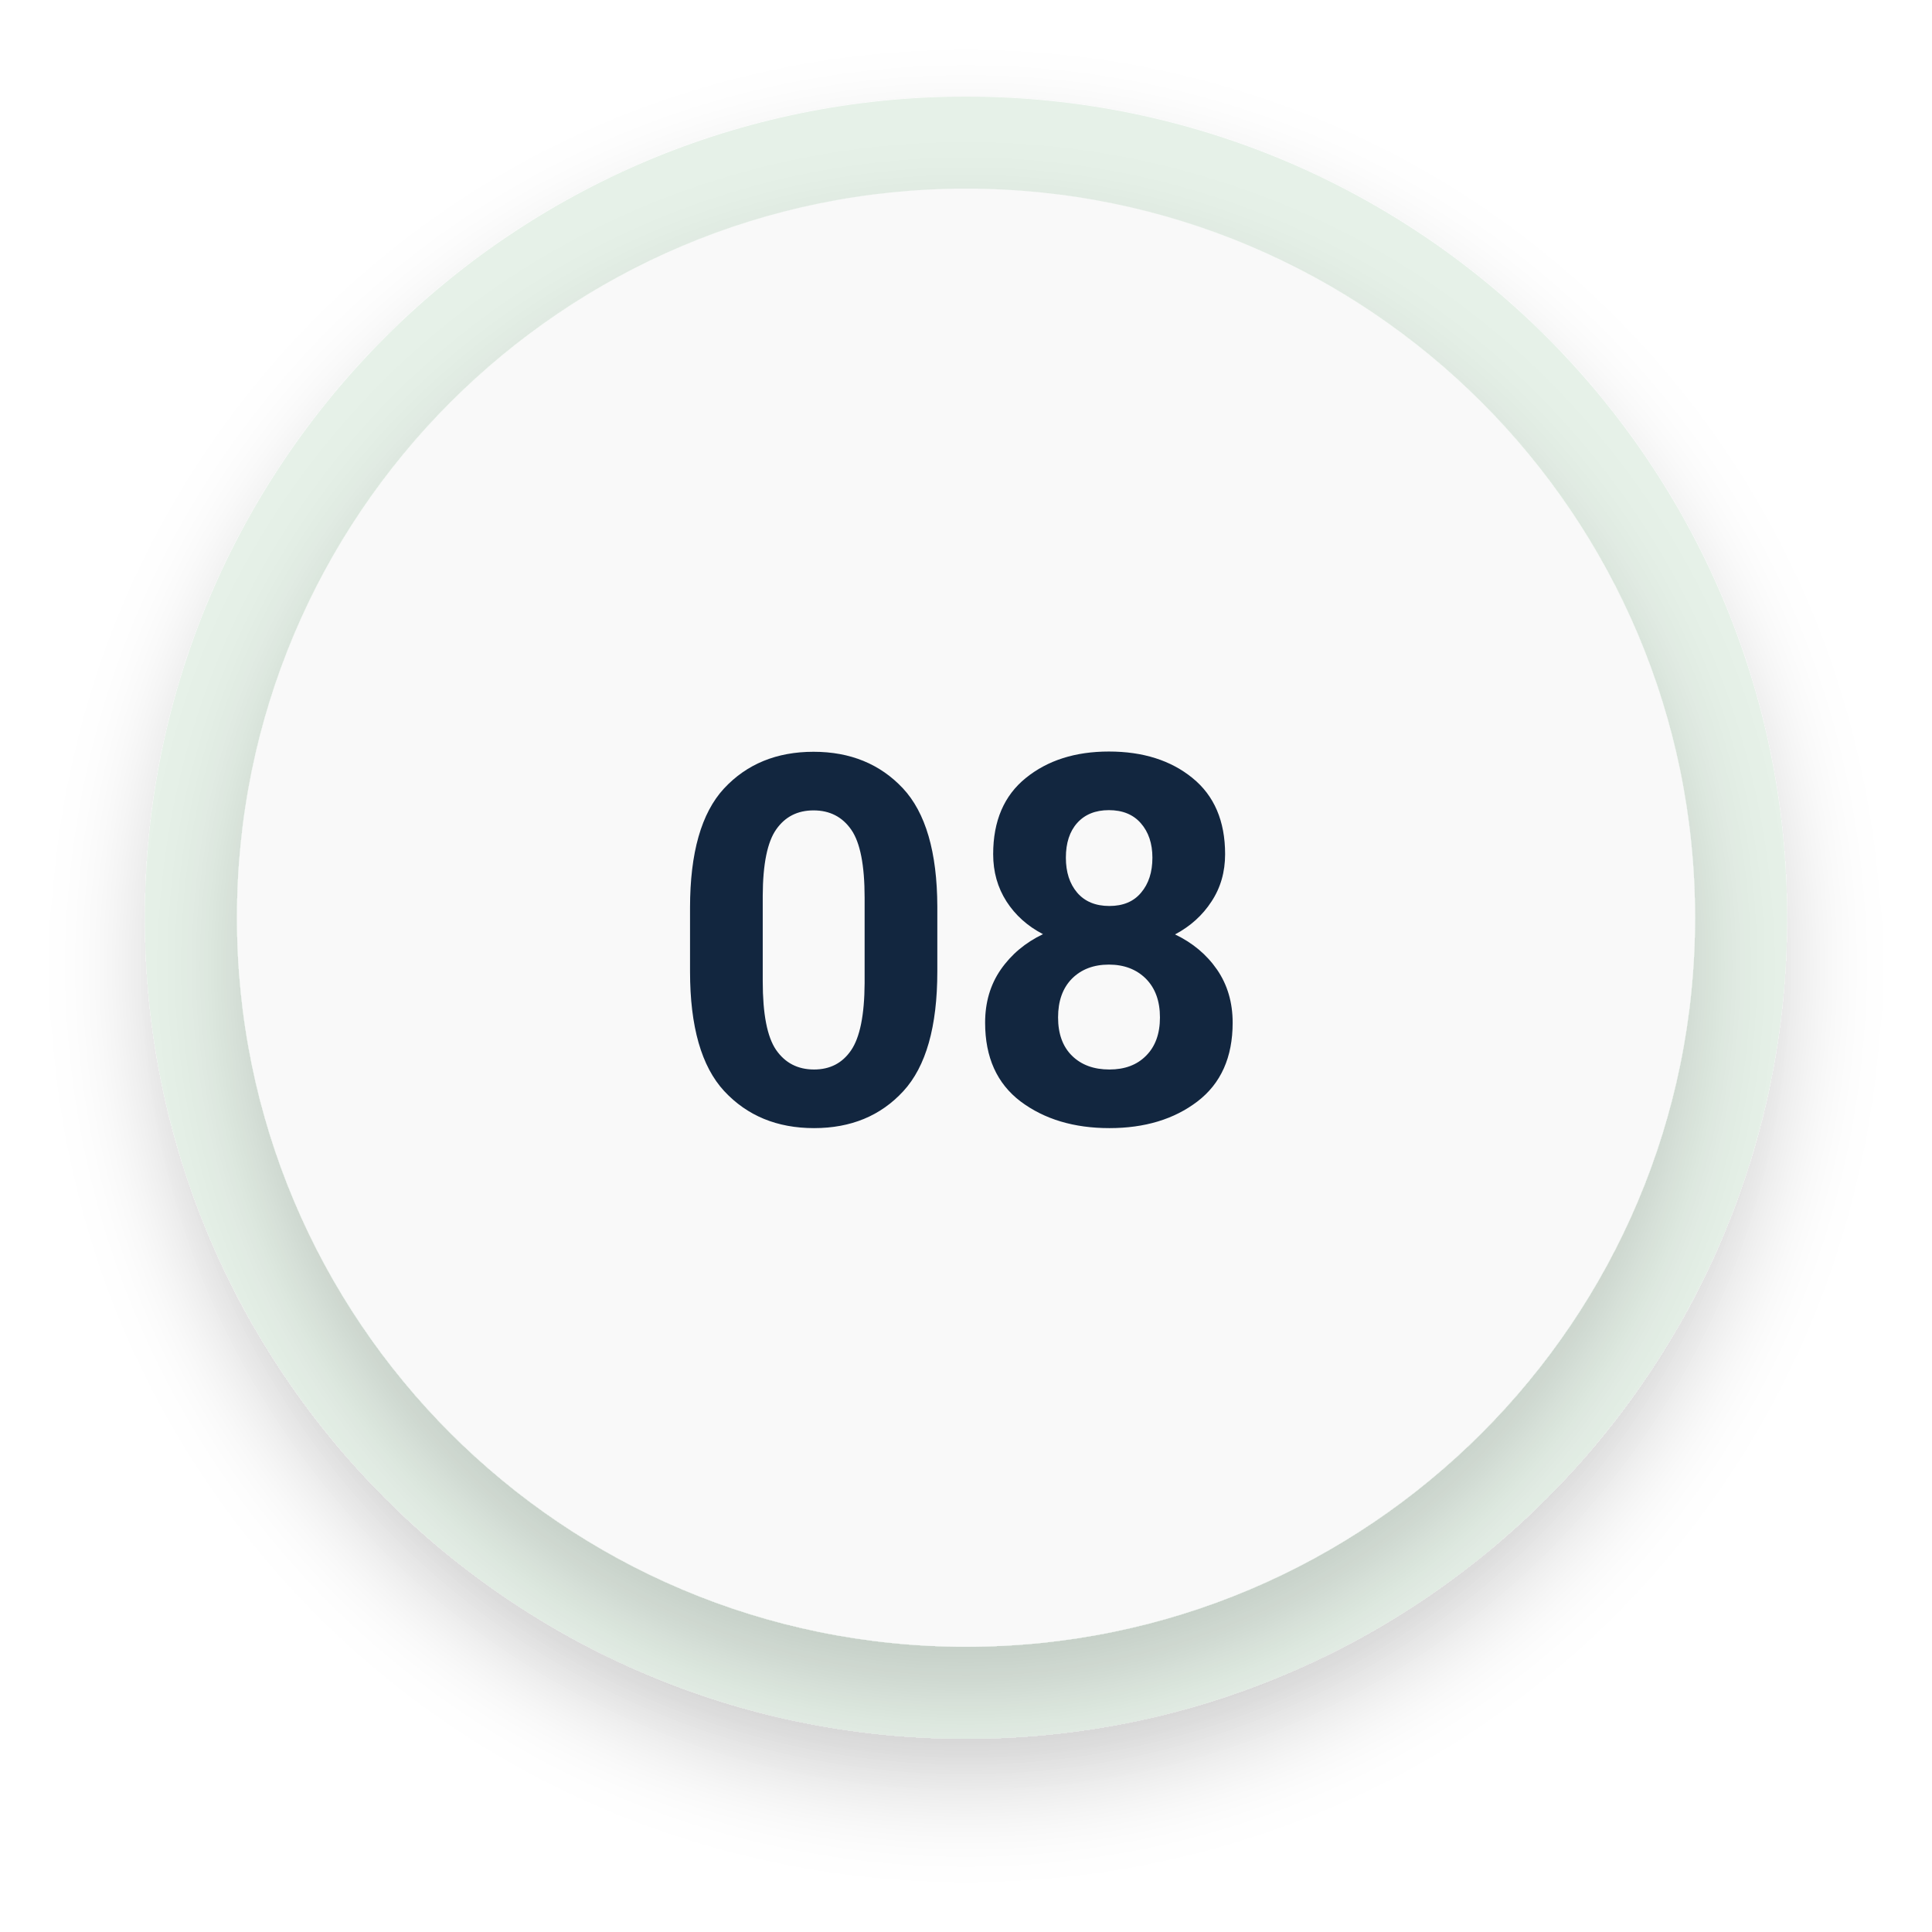
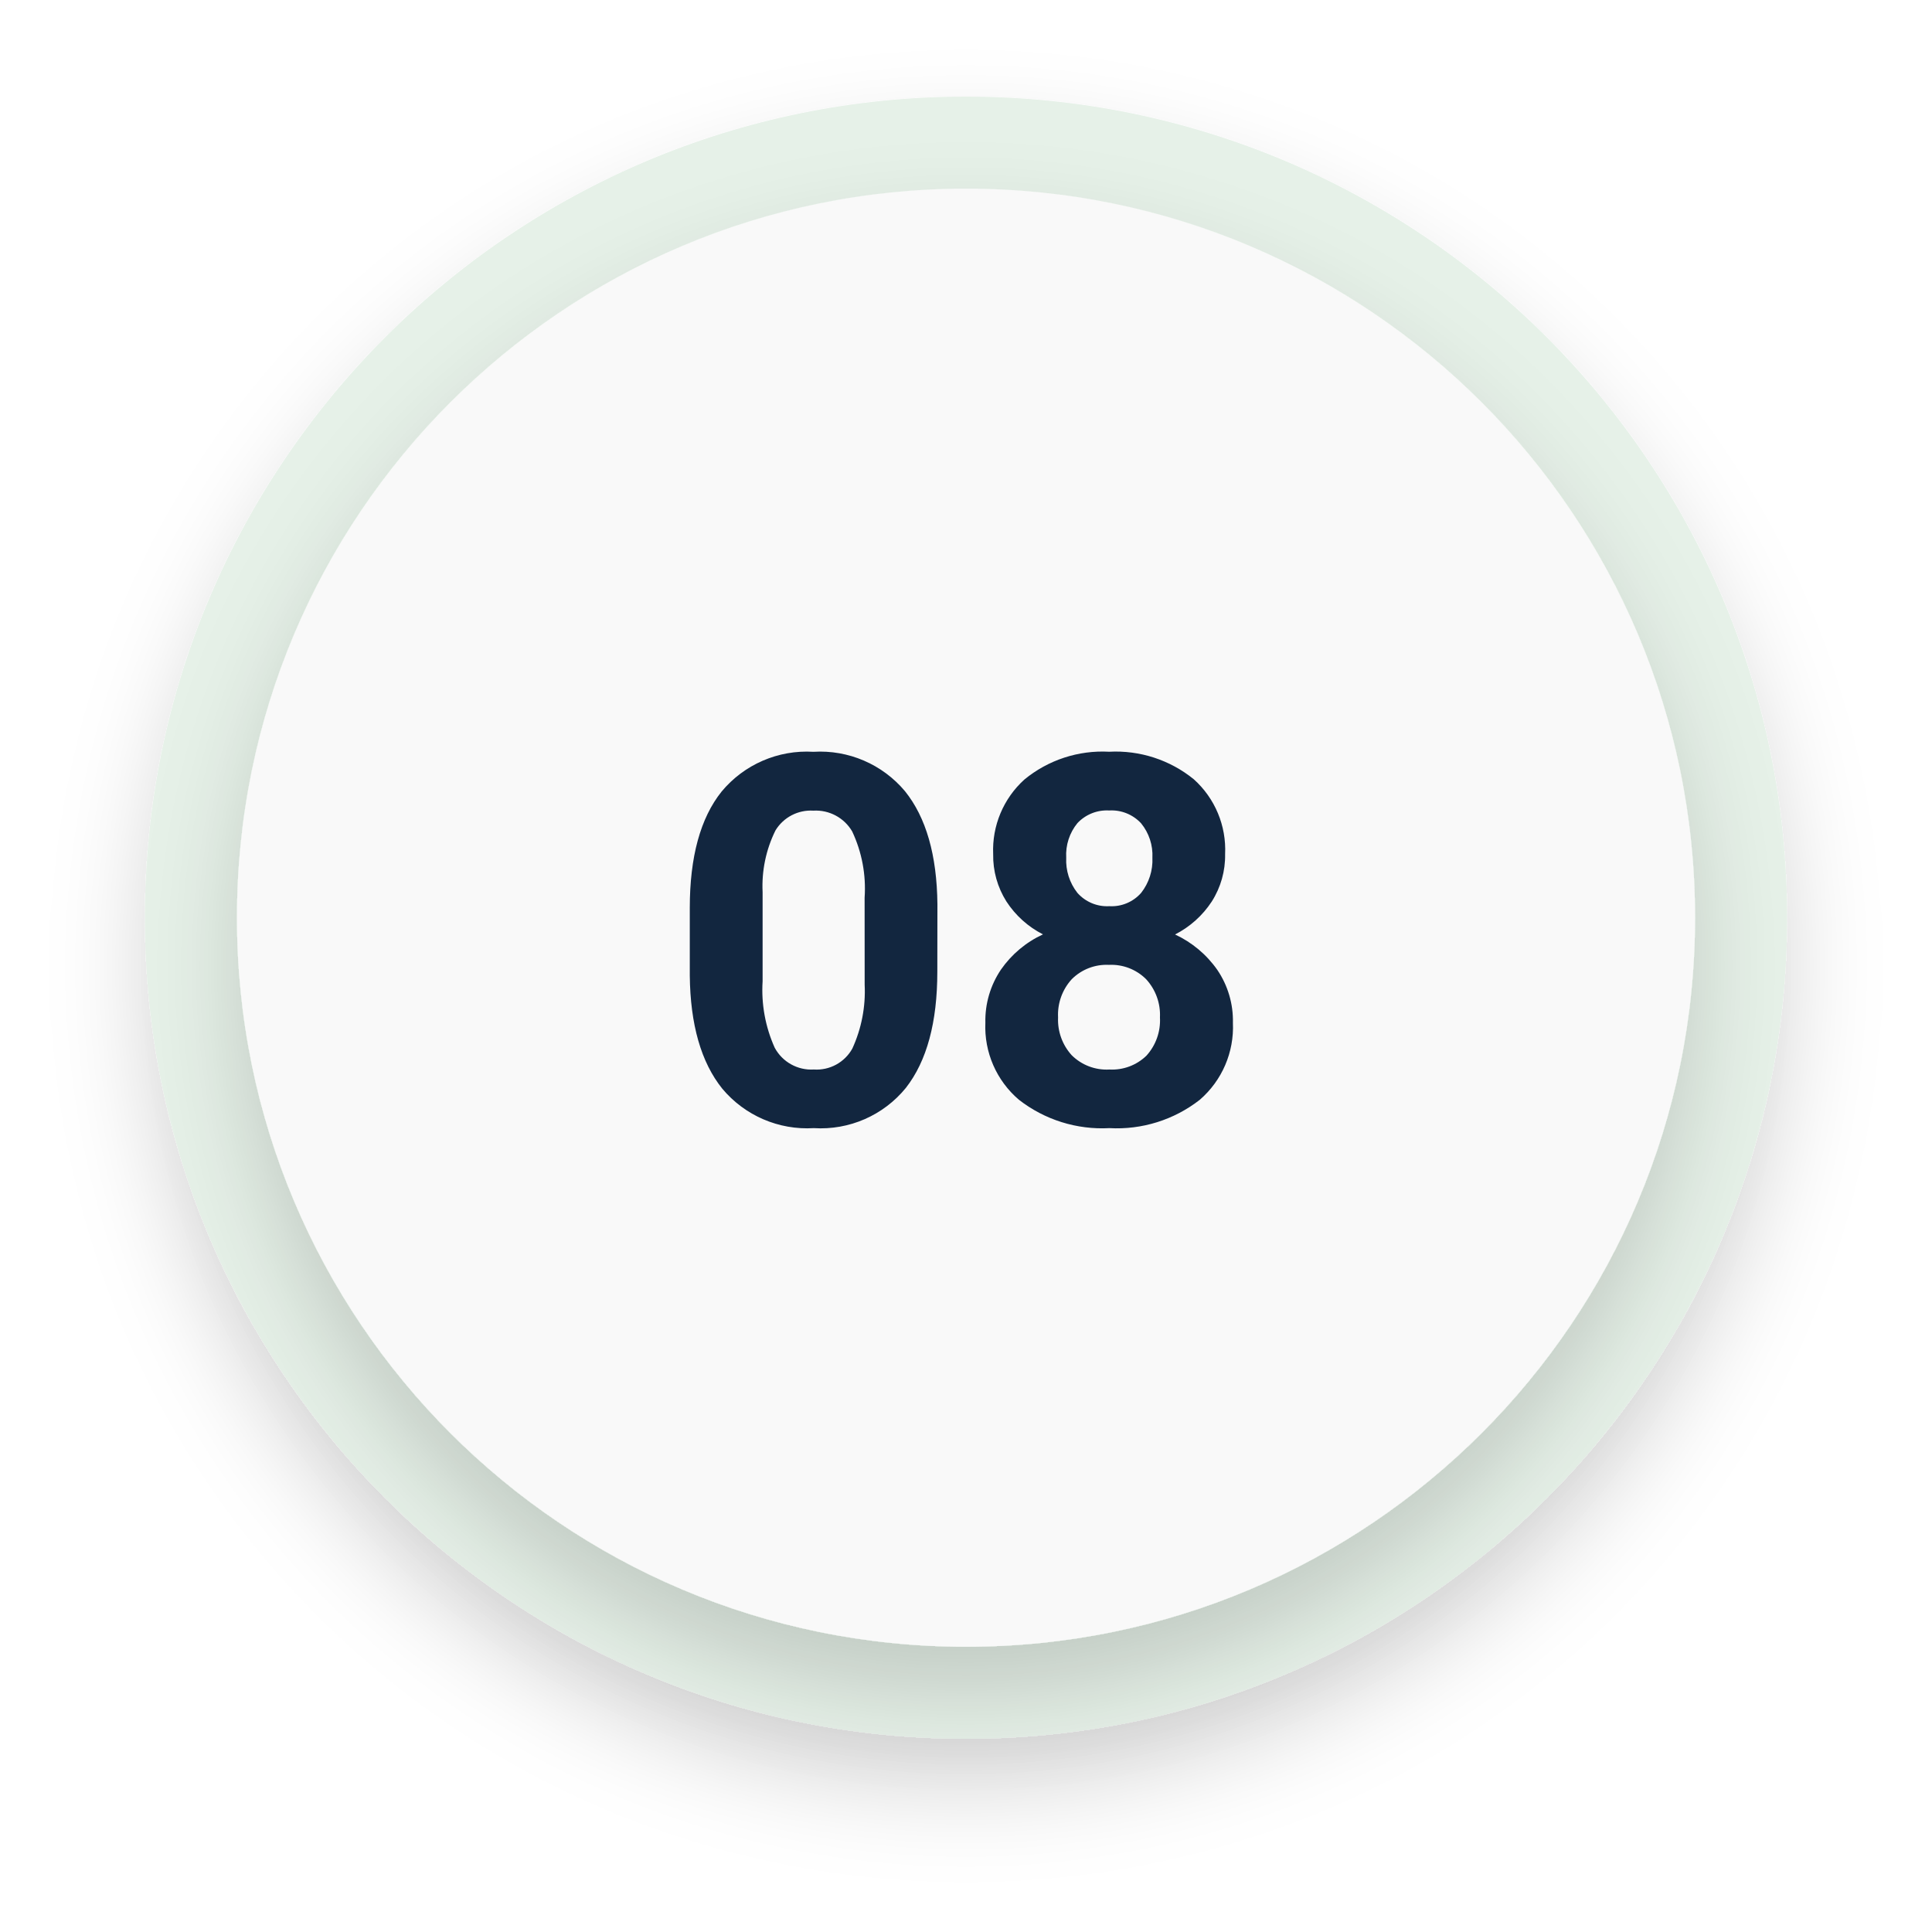
<svg xmlns="http://www.w3.org/2000/svg" width="120" height="120" viewBox="0 0 120 120">
  <defs>
-     <filter id="Elipse_11649" x="0" y="0" width="120" height="120" filterUnits="userSpaceOnUse">
+     <filter id="a" x="0" y="0" width="120" height="120" filterUnits="userSpaceOnUse">
      <feOffset dy="3" input="SourceAlpha" />
-       <feGaussianBlur stdDeviation="3" result="blur" />
+       <feGaussianBlur stdDeviation="3" result="b" />
      <feFlood flood-opacity="0.161" />
-       <feComposite operator="in" in2="blur" />
+       <feComposite operator="in" in2="b" />
      <feComposite in="SourceGraphic" />
    </filter>
-     <filter id="Elipse_11658" x="5.719" y="5.719" width="108.563" height="108.563" filterUnits="userSpaceOnUse">
+     <filter id="c" x="5.719" y="5.719" width="108.563" height="108.563" filterUnits="userSpaceOnUse">
      <feOffset dy="3" input="SourceAlpha" />
-       <feGaussianBlur stdDeviation="3" result="blur-2" />
+       <feGaussianBlur stdDeviation="3" result="d" />
      <feFlood flood-opacity="0.161" />
-       <feComposite operator="in" in2="blur-2" />
+       <feComposite operator="in" in2="d" />
      <feComposite in="SourceGraphic" />
    </filter>
  </defs>
-   <g id="img13" transform="translate(-12033.281 8562.757)">
-     <g id="Grupo_1104213" data-name="Grupo 1104213" transform="translate(11658.281 -9326.757)">
-       <g transform="matrix(1, 0, 0, 1, 375, 764)" filter="url(#Elipse_11649)">
-         <circle id="Elipse_11649-2" data-name="Elipse 11649" cx="51" cy="51" r="51" transform="translate(9 6)" fill="#e6f1e8" />
+   <g transform="translate(-12033.281 8562.757)">
+     <g transform="translate(11658.281 -9326.757)">
+       <g transform="matrix(1, 0, 0, 1, 375, 764)" filter="url(#a)">
+         <circle cx="51" cy="51" r="51" transform="translate(9 6)" fill="#e6f1e8" />
      </g>
-       <g transform="matrix(1, 0, 0, 1, 375, 764)" filter="url(#Elipse_11658)">
-         <circle id="Elipse_11658-2" data-name="Elipse 11658" cx="45.281" cy="45.281" r="45.281" transform="translate(14.72 11.72)" fill="#f9f9f9" />
+       <g transform="matrix(1, 0, 0, 1, 375, 764)" filter="url(#c)">
+         <circle cx="45.281" cy="45.281" r="45.281" transform="translate(14.72 11.72)" fill="#f9f9f9" />
      </g>
    </g>
-     <text id="_08" data-name="08" transform="translate(12093 -8493)" fill="#12263f" font-size="32" font-family="Roboto-Bold, Roboto" font-weight="700">
-       <tspan x="-18.359" y="0">08</tspan>
-     </text>
+     <path d="M-1.5-9.406q0,4.719-1.953,7.219A6.817,6.817,0,0,1-9.172.313a6.865,6.865,0,0,1-5.687-2.453q-1.969-2.453-2.016-7.031v-4.187q0-4.766,1.977-7.234a6.868,6.868,0,0,1,5.7-2.469,6.875,6.875,0,0,1,5.688,2.445q1.969,2.445,2.016,7.023ZM-6.016-14a8.316,8.316,0,0,0-.773-4.117A2.614,2.614,0,0,0-9.2-19.406a2.568,2.568,0,0,0-2.352,1.227,7.782,7.782,0,0,0-.8,3.836v5.531A8.729,8.729,0,0,0-11.6-4.68a2.58,2.58,0,0,0,2.43,1.352,2.536,2.536,0,0,0,2.391-1.3,8.52,8.52,0,0,0,.766-3.969Zm22.391-2.7a5.292,5.292,0,0,1-.828,2.938,5.96,5.96,0,0,1-2.281,2.047,6.6,6.6,0,0,1,2.625,2.2,5.631,5.631,0,0,1,.969,3.289A5.963,5.963,0,0,1,14.8-1.445,8.366,8.366,0,0,1,9.188.313,8.4,8.4,0,0,1,3.563-1.453,5.948,5.948,0,0,1,1.484-6.234a5.667,5.667,0,0,1,.969-3.3,6.478,6.478,0,0,1,2.609-2.187,5.9,5.9,0,0,1-2.273-2.047,5.329,5.329,0,0,1-.82-2.937,5.9,5.9,0,0,1,1.938-4.633,7.628,7.628,0,0,1,5.266-1.727,7.679,7.679,0,0,1,5.258,1.711A5.874,5.874,0,0,1,16.375-16.7ZM12.328-6.562a3.276,3.276,0,0,0-.859-2.375,3.064,3.064,0,0,0-2.312-.891,3.059,3.059,0,0,0-2.3.883A3.27,3.27,0,0,0,6-6.562a3.268,3.268,0,0,0,.844,2.344,3.073,3.073,0,0,0,2.344.891,3.066,3.066,0,0,0,2.3-.859A3.262,3.262,0,0,0,12.328-6.562Zm-.469-9.922a3.125,3.125,0,0,0-.7-2.133,2.5,2.5,0,0,0-1.984-.8,2.513,2.513,0,0,0-1.969.781,3.107,3.107,0,0,0-.7,2.156A3.265,3.265,0,0,0,7.2-14.3a2.461,2.461,0,0,0,1.984.828,2.437,2.437,0,0,0,1.977-.828A3.289,3.289,0,0,0,11.859-16.484Z" transform="translate(12093 -8493)" fill="#12263f" />
  </g>
</svg>
